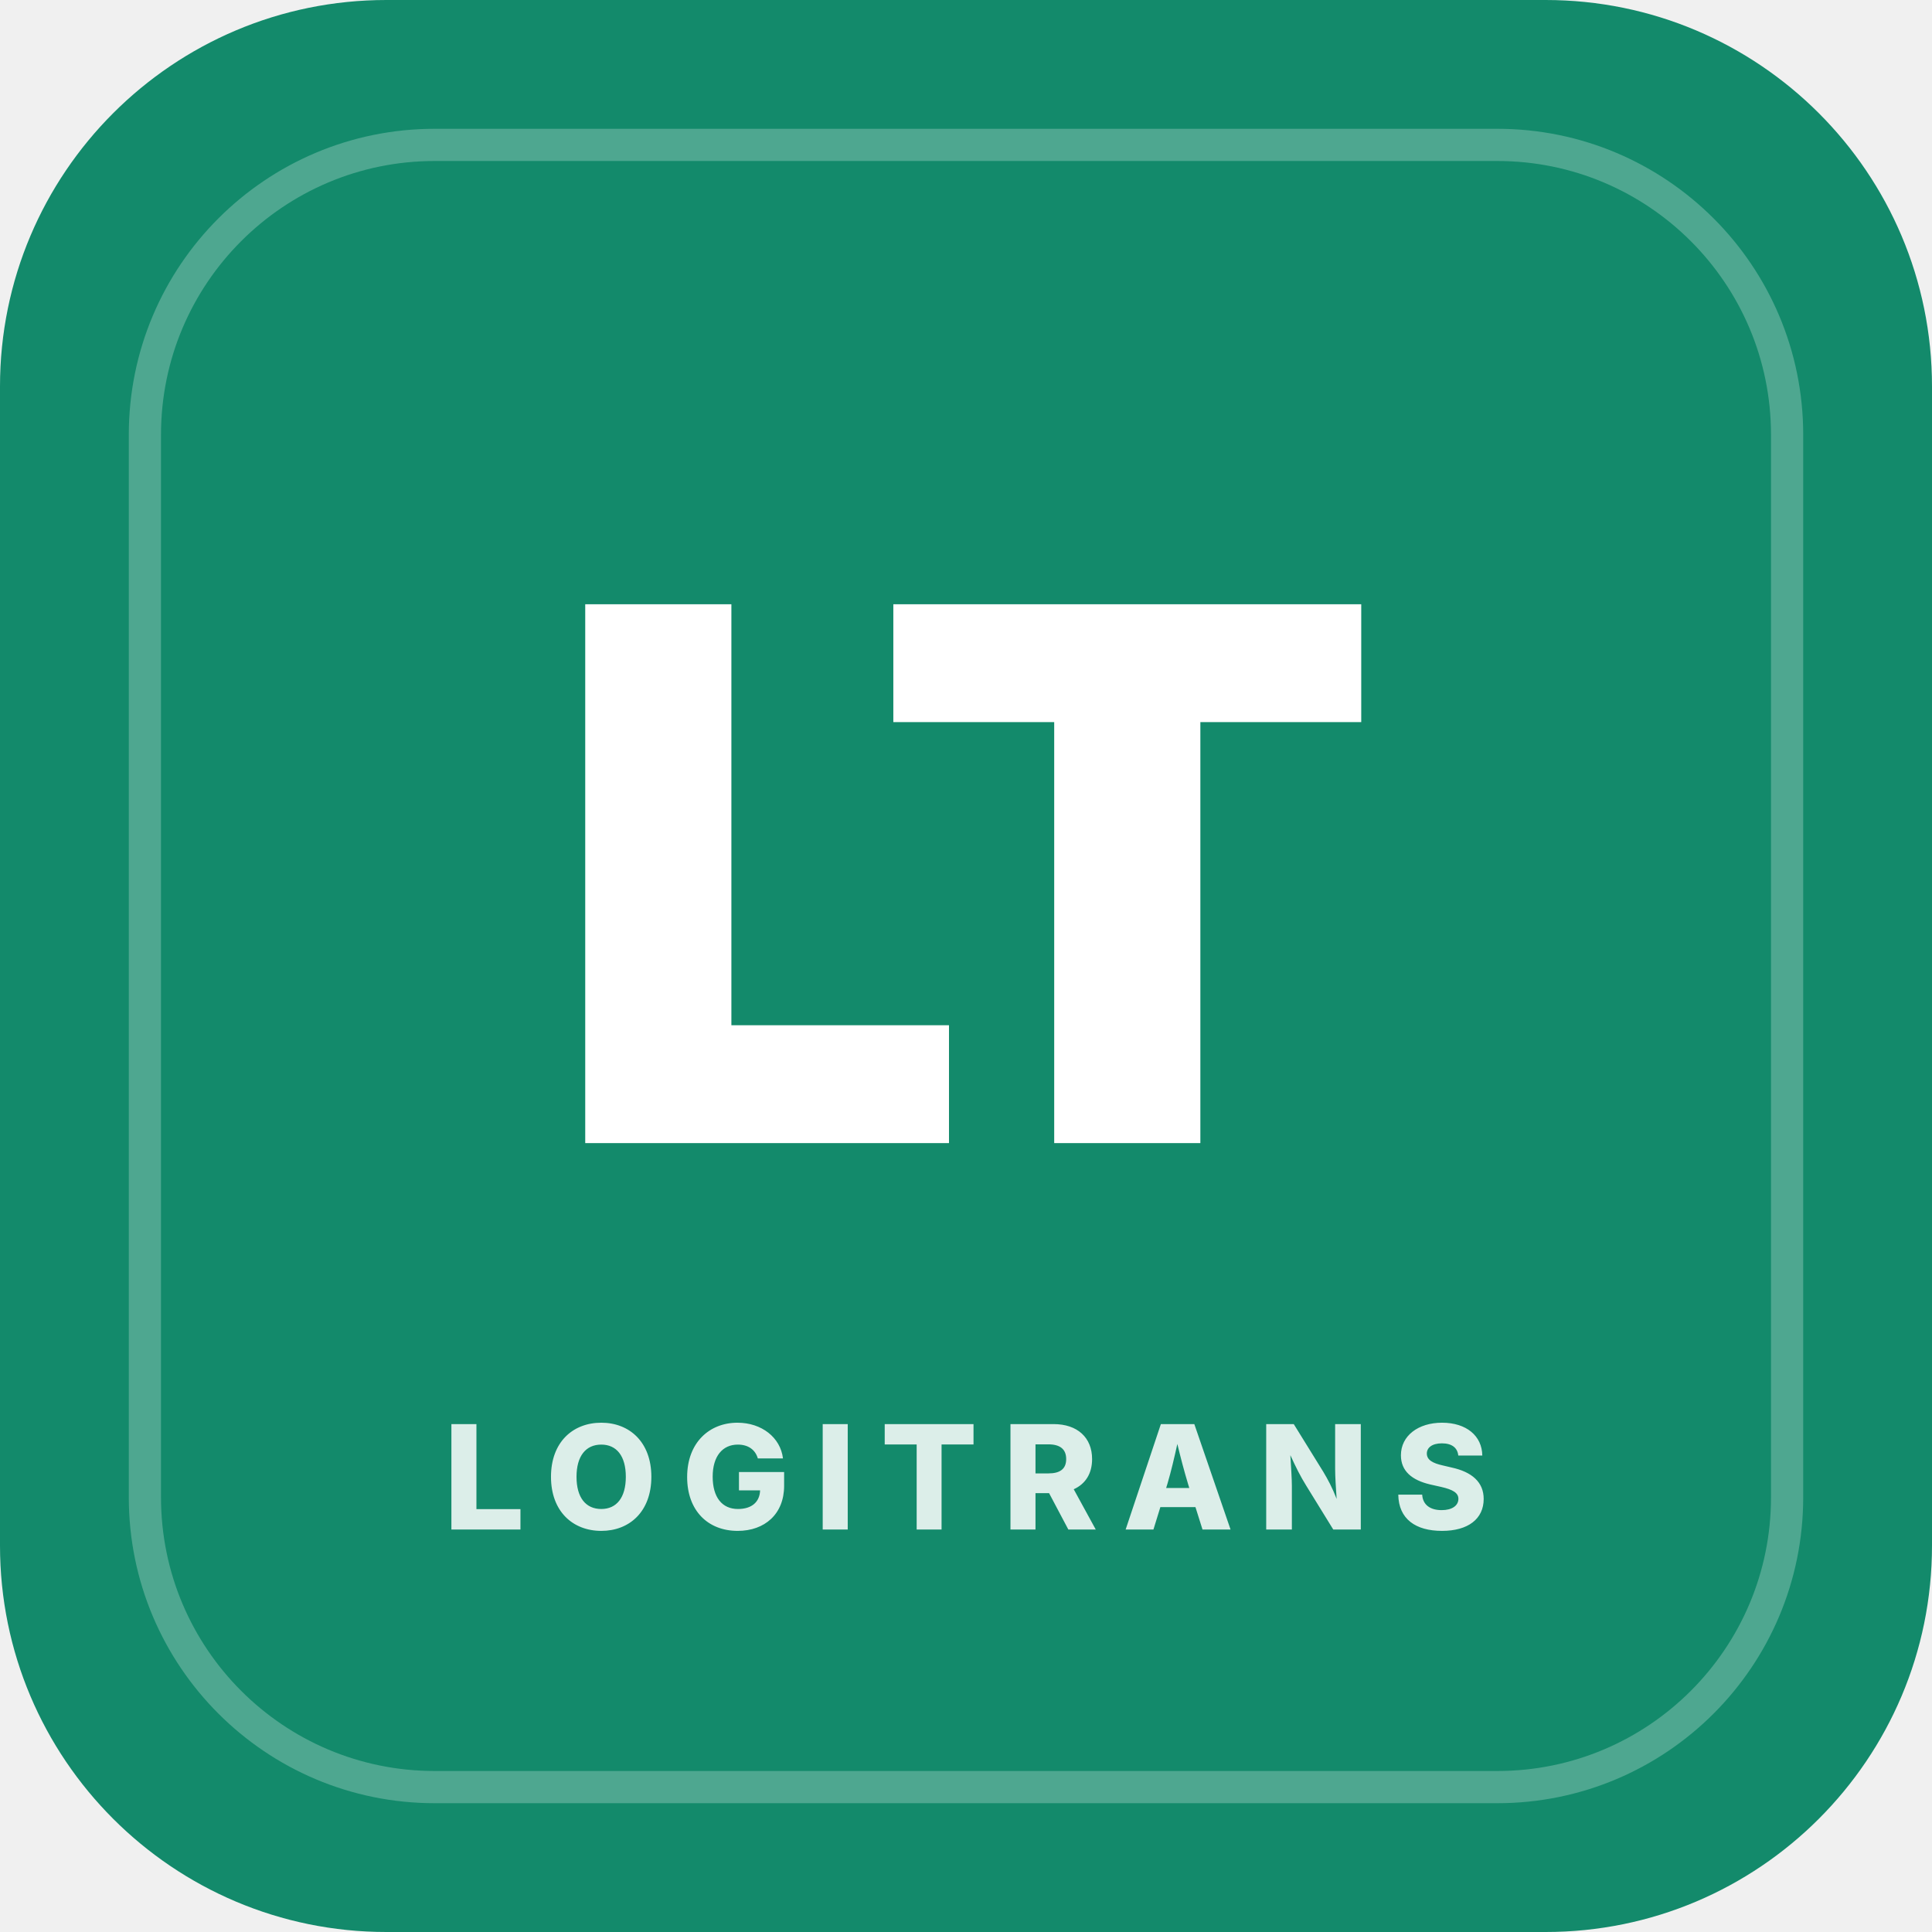
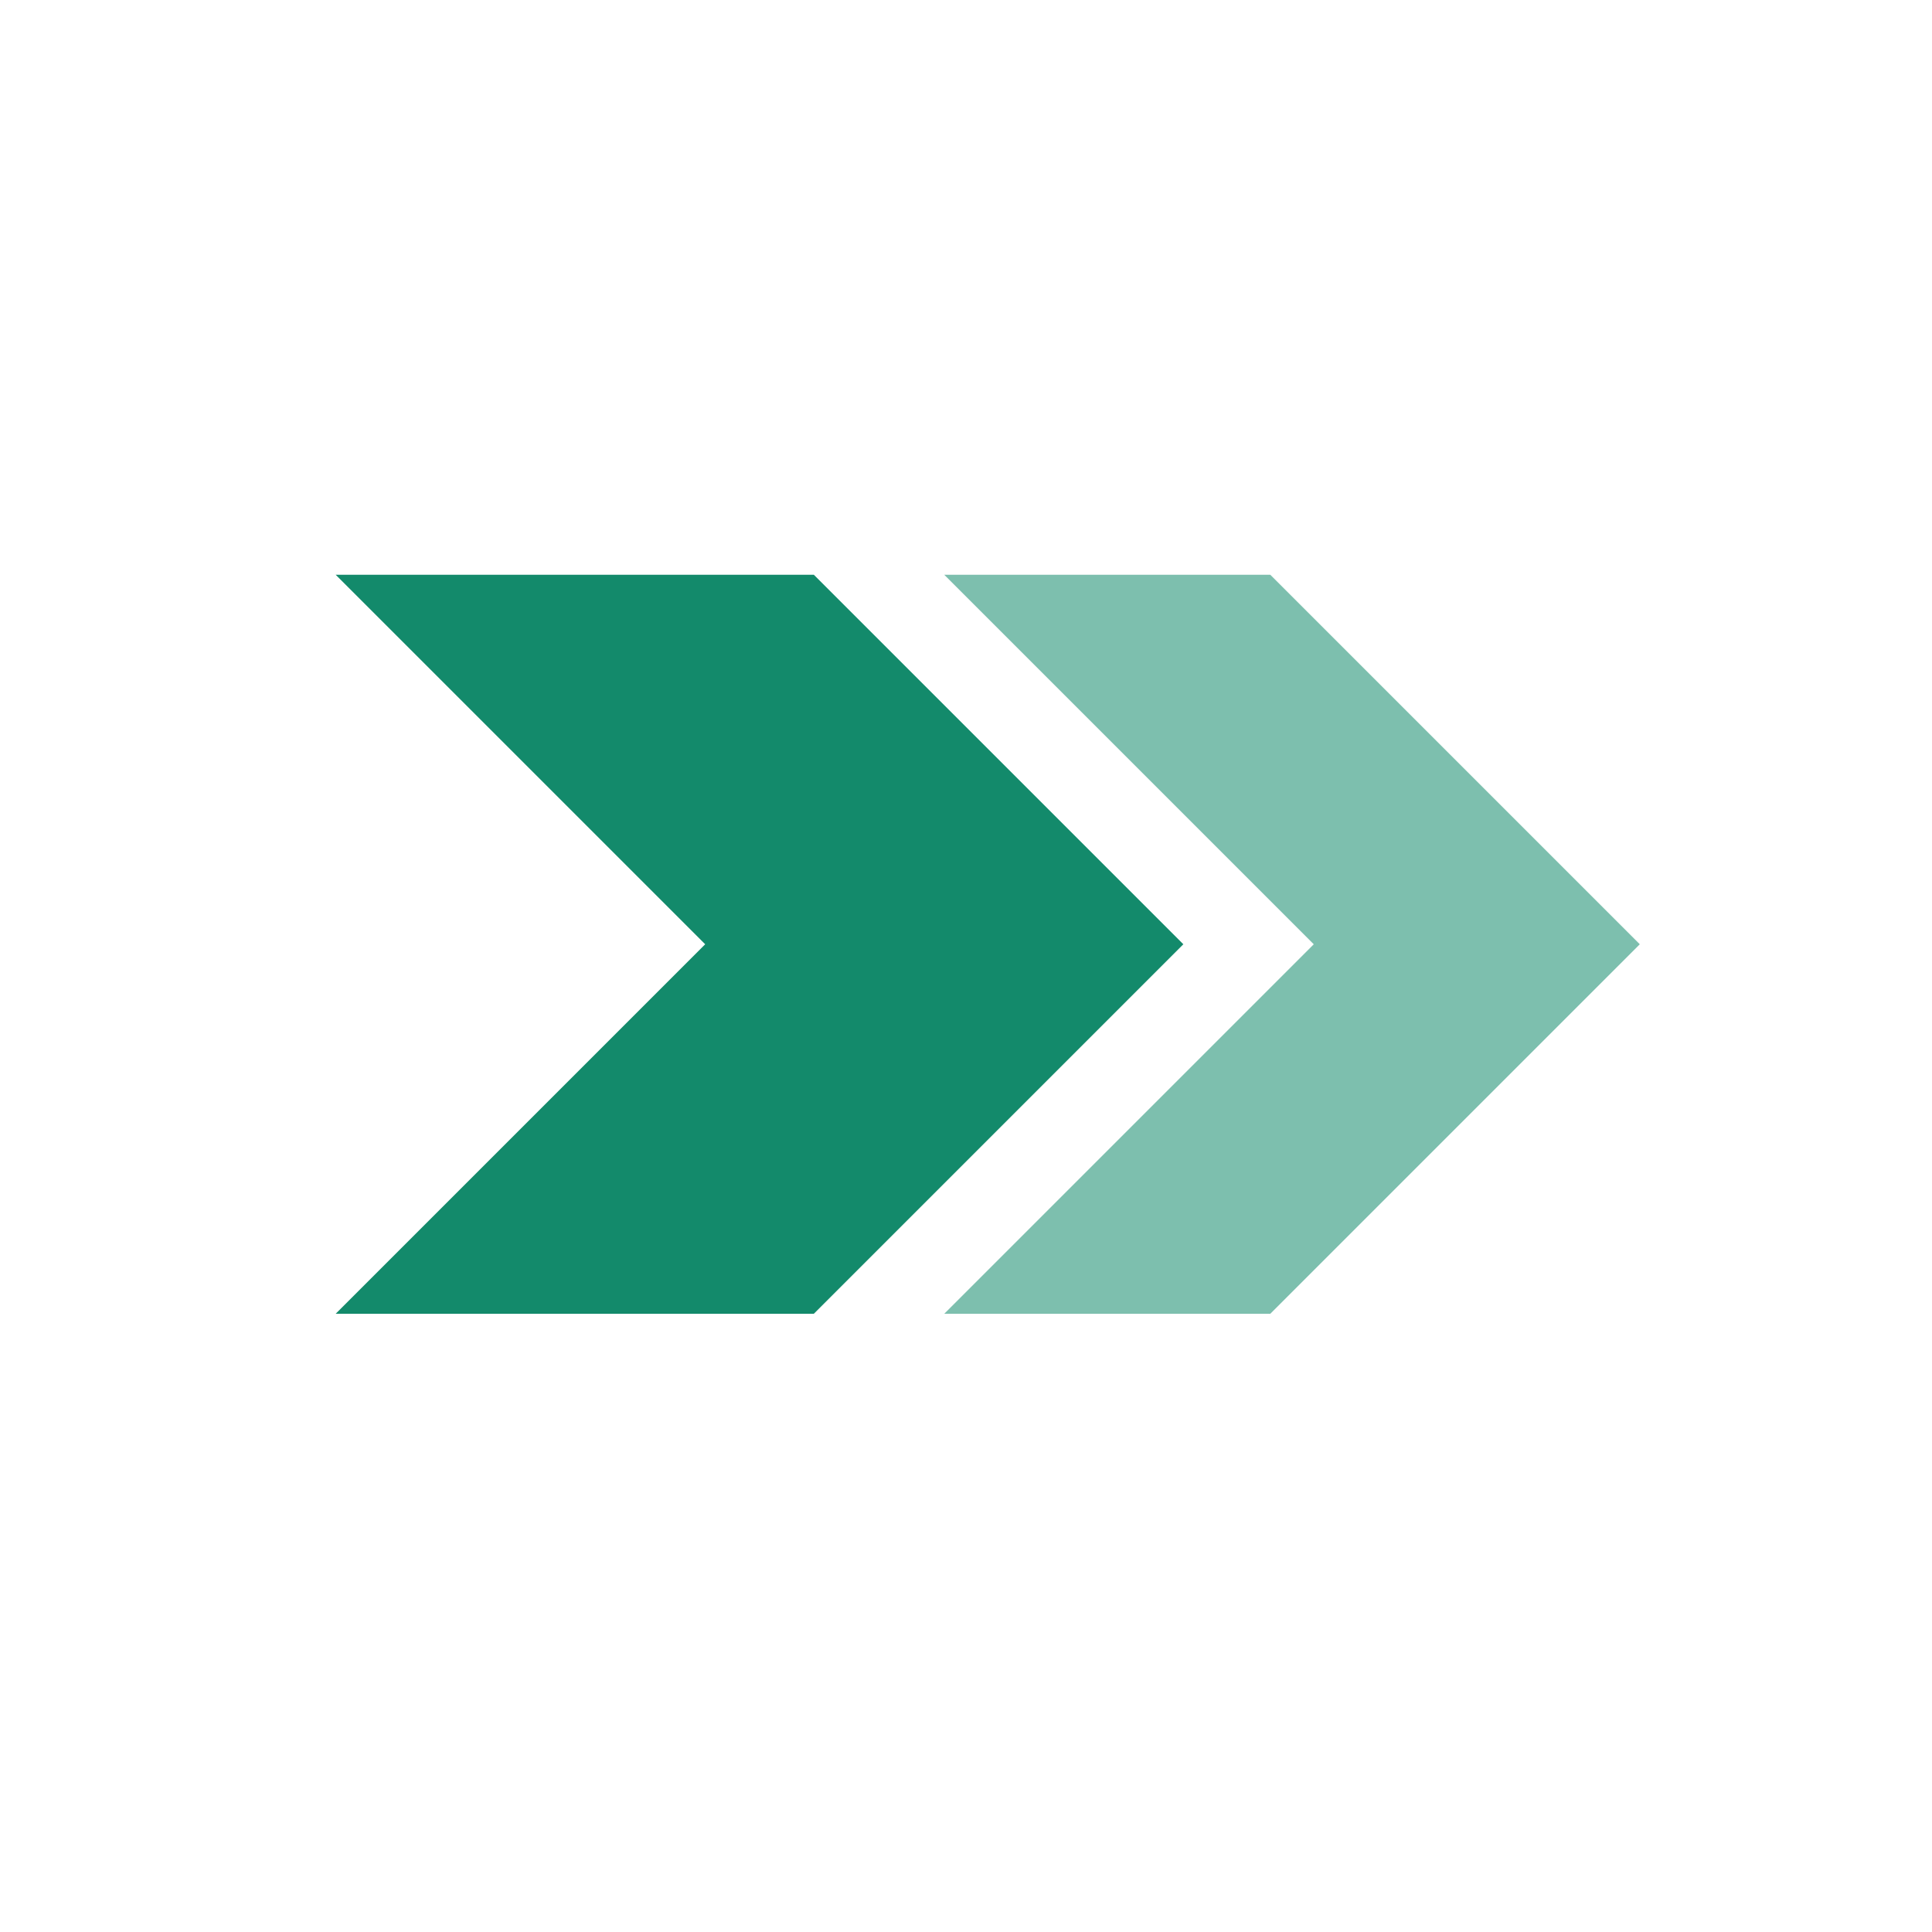
<svg xmlns="http://www.w3.org/2000/svg" viewBox="0 0 240 240">
-   <rect width="240" height="240" rx="48" fill="#138a6b" />
-   <rect x="18" y="18" width="204" height="204" rx="36" fill="none" stroke="#ffffff" stroke-opacity=".25" stroke-width="4" />
-   <text x="120" y="142" text-anchor="middle" font-family="Inter, Arial, sans-serif" font-size="92" font-weight="900" letter-spacing="-4" fill="#ffffff">LT</text>
-   <text x="120" y="190" text-anchor="middle" font-family="Inter, Arial, sans-serif" font-size="18" font-weight="800" letter-spacing="3" fill="#ffffff" fill-opacity=".85">LOGITRANS</text>
+   <rect width="240" height="240" fill="#ffffff" />
+   <g transform="translate(120 120) scale(1.35) translate(-120 -104)">
+     <path d="M62 68h44l34 34-34 34H62l34-34z" fill="#138a6b" />
+     <path d="M118 68h30l34 34-34 34h-30l34-34z" fill="#138a6b" fill-opacity=".55" />
+   </g>
</svg>
